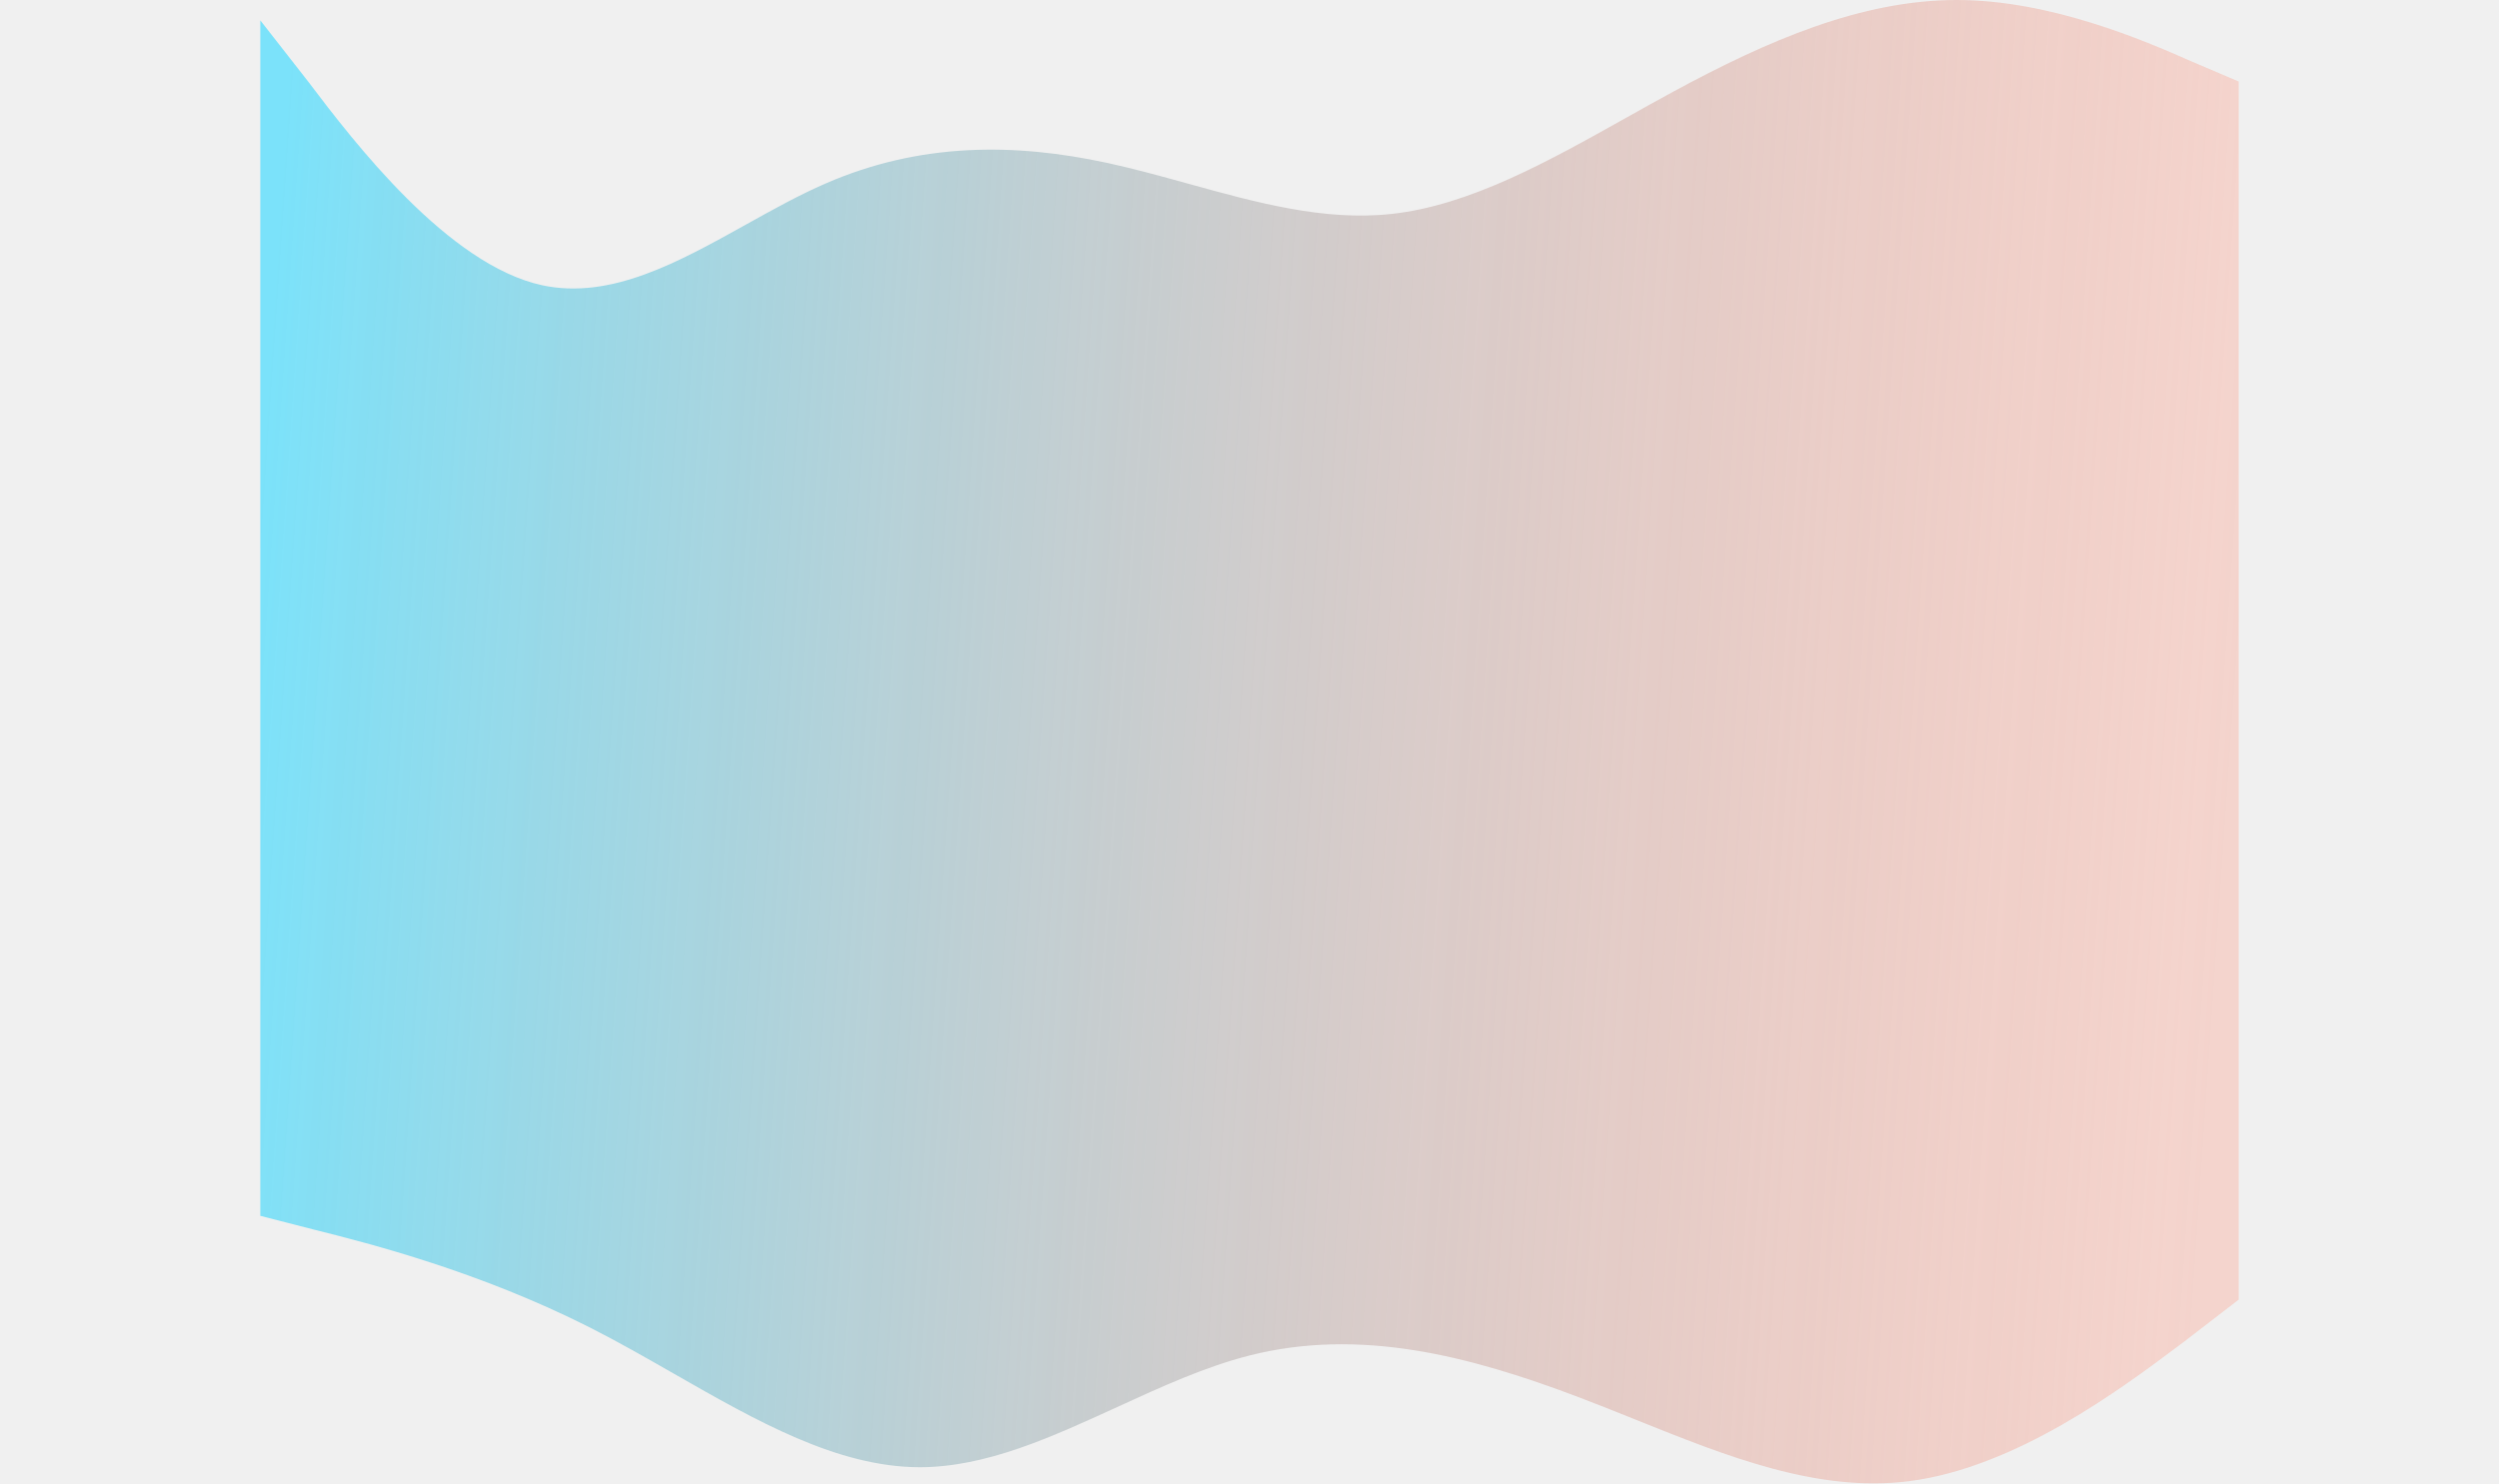
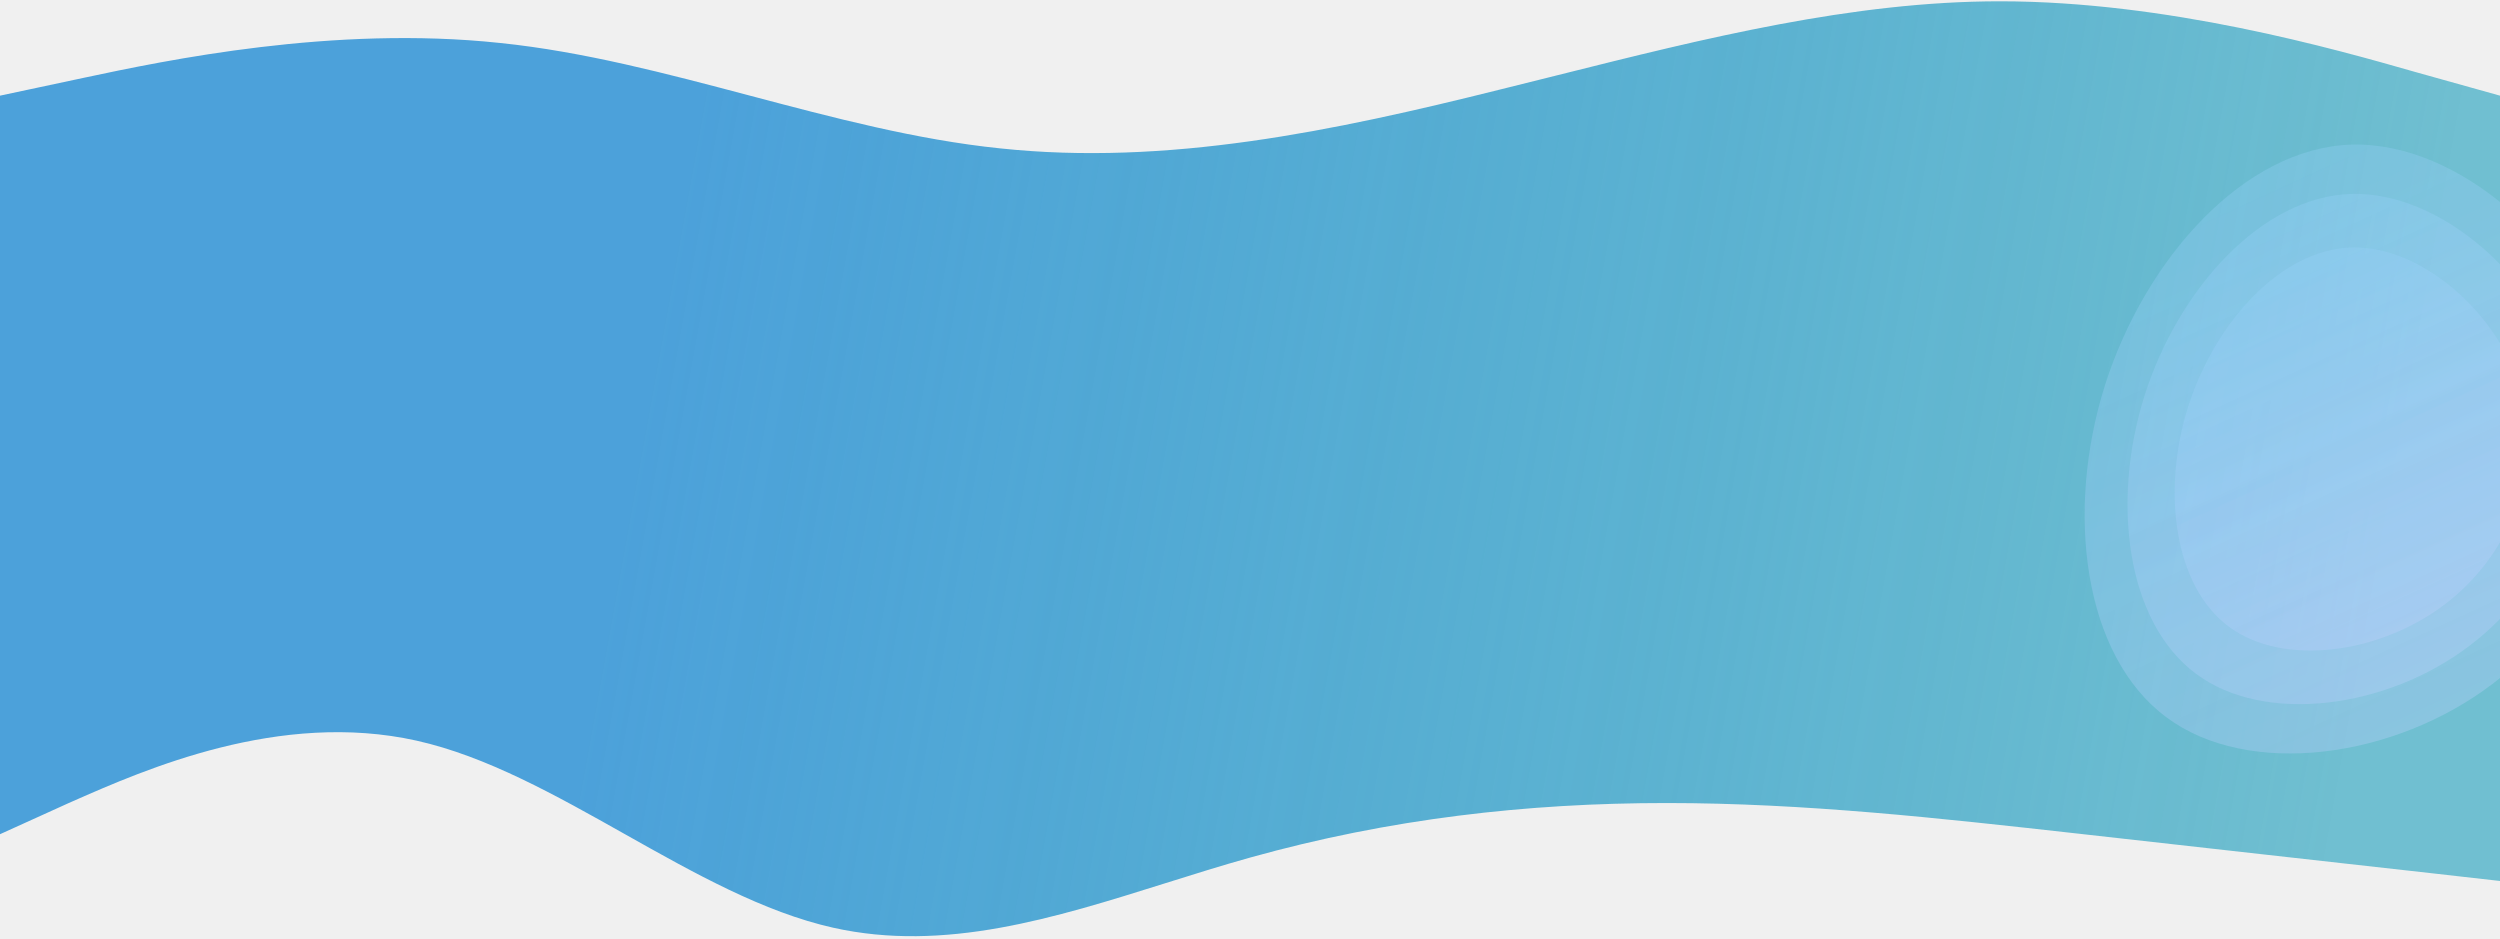
- <svg xmlns="http://www.w3.org/2000/svg" width="1600" height="950" viewBox="0 0 1600 1200" fill="none">
-   <path fill-rule="evenodd" clip-rule="evenodd" d="M0 16.485L38.667 65.939C76 115.394 152 214.303 228 230.788C283.379 242.593 338.075 212.129 392.577 181.774C414.182 169.74 435.758 157.723 457.333 148.364C533.333 115.394 609.333 115.394 685.333 131.879C706.837 136.543 728.446 142.527 750.103 148.523C804.987 163.721 860.17 179.001 914.667 173.091C978 166.222 1041.33 130.734 1104.67 95.246C1117.33 88.148 1130 81.05 1142.67 74.182C1218.67 32.97 1294.67 0 1372 0C1448 0 1524 32.97 1561.33 49.455L1600 65.939V362.667V848V864V1051.36L1556 1085.25C1554.52 1086.36 1553 1087.5 1551.44 1088.67C1504.94 1123.5 1419.76 1187.3 1333.33 1198.23C1259.35 1207.59 1186.29 1178.2 1112.62 1148.58C1097.33 1142.43 1082.02 1136.27 1066.67 1130.44C977.333 1096.55 889.333 1073.96 800 1096.55C764.171 1105.61 728.556 1121.94 692.984 1138.26C639.864 1162.62 586.838 1186.93 533.333 1186.93C466.704 1186.93 400.817 1149.22 334.565 1111.31C311.989 1098.39 289.371 1085.44 266.667 1073.96C177.333 1028.76 89.333 1006.17 44 994.871L0 983.573V864V848V362.667V16.485Z" fill="url(#paint0_linear)" />
+ <svg xmlns="http://www.w3.org/2000/svg" width="1920" height="721" viewBox="0 0 1920 721" fill="none">
+   <g clip-path="url(#clip0)">
+     <path fill-rule="evenodd" clip-rule="evenodd" d="M64 59.824L0 73.471V187V209V497V522V640.677L52.8 616.73C53.791 616.294 54.799 615.85 55.824 615.399L55.909 615.361C111.155 591.016 214.807 545.341 320 568.838C373.6 580.811 426.8 610.744 480 640.677C533.2 670.609 586.4 700.542 640 712.515C725.404 731.592 809.792 705.074 894.783 678.367C916.474 671.55 938.204 664.722 960 658.636C1067.2 628.703 1172.8 616.73 1280 616.73C1385.65 616.73 1489.74 628.359 1595.34 640.156L1600 640.677C1647 645.926 1693.7 651.176 1735.9 655.921L1736.04 655.936C1790.04 662.006 1836.68 667.25 1867.2 670.609L1920 676.596V522V497V209V187V73.471L1856 55.588C1792 37.235 1664 1 1536 1C1422.71 1 1309.43 29.384 1196.14 57.768C1181.43 61.454 1166.71 65.141 1152 68.765C1024 100.765 896 127.588 768 113.941C704 107.353 640 90.412 576 73.471C512 56.529 448 39.588 384 33C256 19.353 128 46.176 64 59.824Z" fill="url(#paint0_linear)" />
+     <path d="M2003.91 279.291C2029.36 369.188 1989.96 468.18 1914.3 525.196C1838.99 582.562 1726.72 597.953 1663.61 550.731C1600.15 503.509 1585.85 393.673 1616.54 296.081C1647.57 198.488 1723.58 113.489 1806.21 111.04C1889.2 108.941 1978.81 189.744 2003.91 279.291Z" fill="url(#paint1_linear)" />
+     <path d="M1971.62 289.907C1992.96 365.243 1959.93 448.201 1896.52 495.982C1833.4 544.057 1739.3 556.955 1686.41 517.381C1633.22 477.808 1621.24 385.763 1646.96 303.978C1672.96 222.192 1736.67 150.96 1805.93 148.908C1875.48 147.149 1950.58 214.864 1971.62 289.907Z" fill="url(#paint2_linear)" />
+     <path d="M1936.76 301.446C1953.6 360.955 1927.53 426.485 1877.47 464.228C1827.63 502.203 1753.35 512.392 1711.59 481.132C1669.6 449.872 1660.14 377.164 1680.44 312.561C1700.97 247.957 1751.27 191.69 1805.95 190.069C1860.86 188.679 1920.15 242.168 1936.76 301.446Z" fill="url(#paint3_linear)" />
+   </g>
  <defs>
-     <linearGradient id="paint0_linear" x1="1.44385e-05" y1="378.667" x2="1605.8" y2="488.564" gradientUnits="userSpaceOnUse">
-       <stop stop-color="#7BE2FA" />
-       <stop offset="1" stop-color="#FF9078" stop-opacity="0.29" />
+     <linearGradient id="paint0_linear" x1="508" y1="230" x2="1820" y2="466" gradientUnits="userSpaceOnUse">
+       <stop stop-color="#4CA1DA" />
+       <stop offset="1" stop-color="#169CBA" stop-opacity="0.59" />
    </linearGradient>
+     <linearGradient id="paint1_linear" x1="1601" y1="130.761" x2="1806.32" y2="578.667" gradientUnits="userSpaceOnUse">
+       <stop stop-color="#93D1FB" stop-opacity="0.29" />
+       <stop offset="1" stop-color="#BED0FF" stop-opacity="0.33" />
+     </linearGradient>
+     <linearGradient id="paint2_linear" x1="1633.93" y1="165.434" x2="1805.98" y2="540.808" gradientUnits="userSpaceOnUse">
+       <stop stop-color="#93D1FB" stop-opacity="0.29" />
+       <stop offset="1" stop-color="#BED0FF" stop-opacity="0.33" />
+     </linearGradient>
+     <linearGradient id="paint3_linear" x1="1670.16" y1="203.123" x2="1806.12" y2="499.579" gradientUnits="userSpaceOnUse">
+       <stop stop-color="#93D1FB" stop-opacity="0.29" />
+       <stop offset="1" stop-color="#BED0FF" stop-opacity="0.33" />
+     </linearGradient>
+     <clipPath id="clip0">
+       <rect width="1920" height="721" fill="white" />
+     </clipPath>
  </defs>
</svg>
